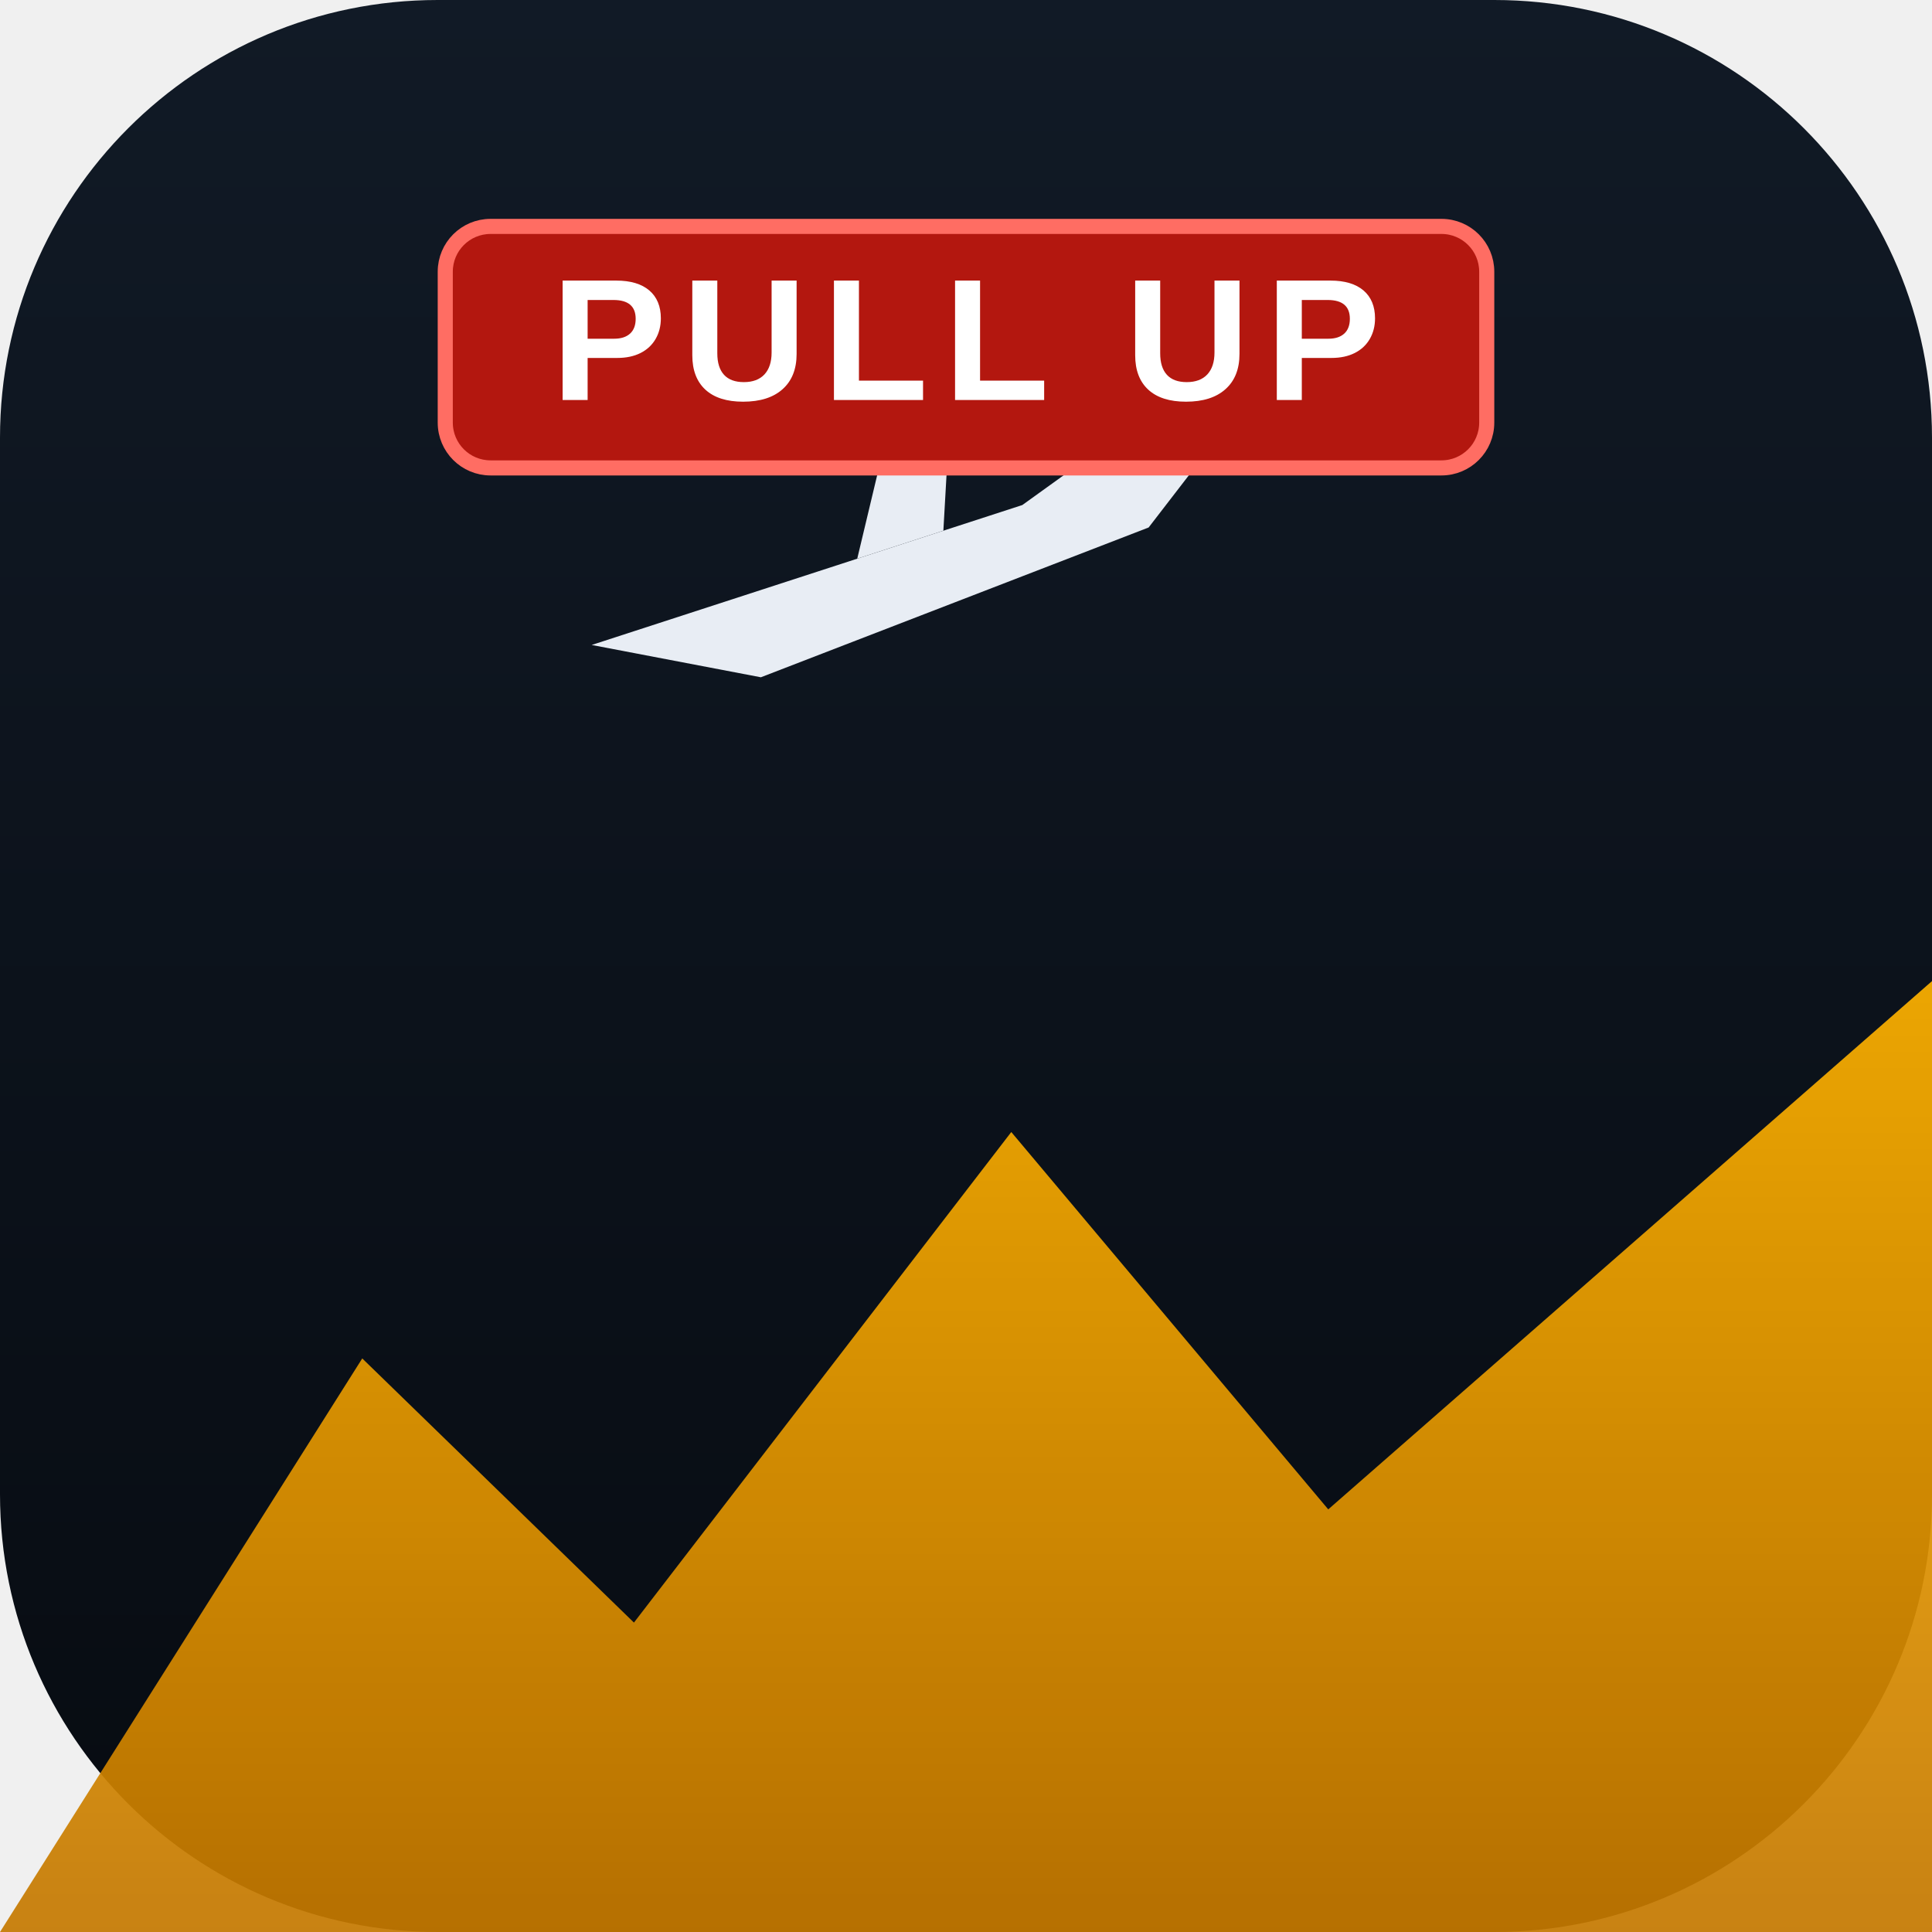
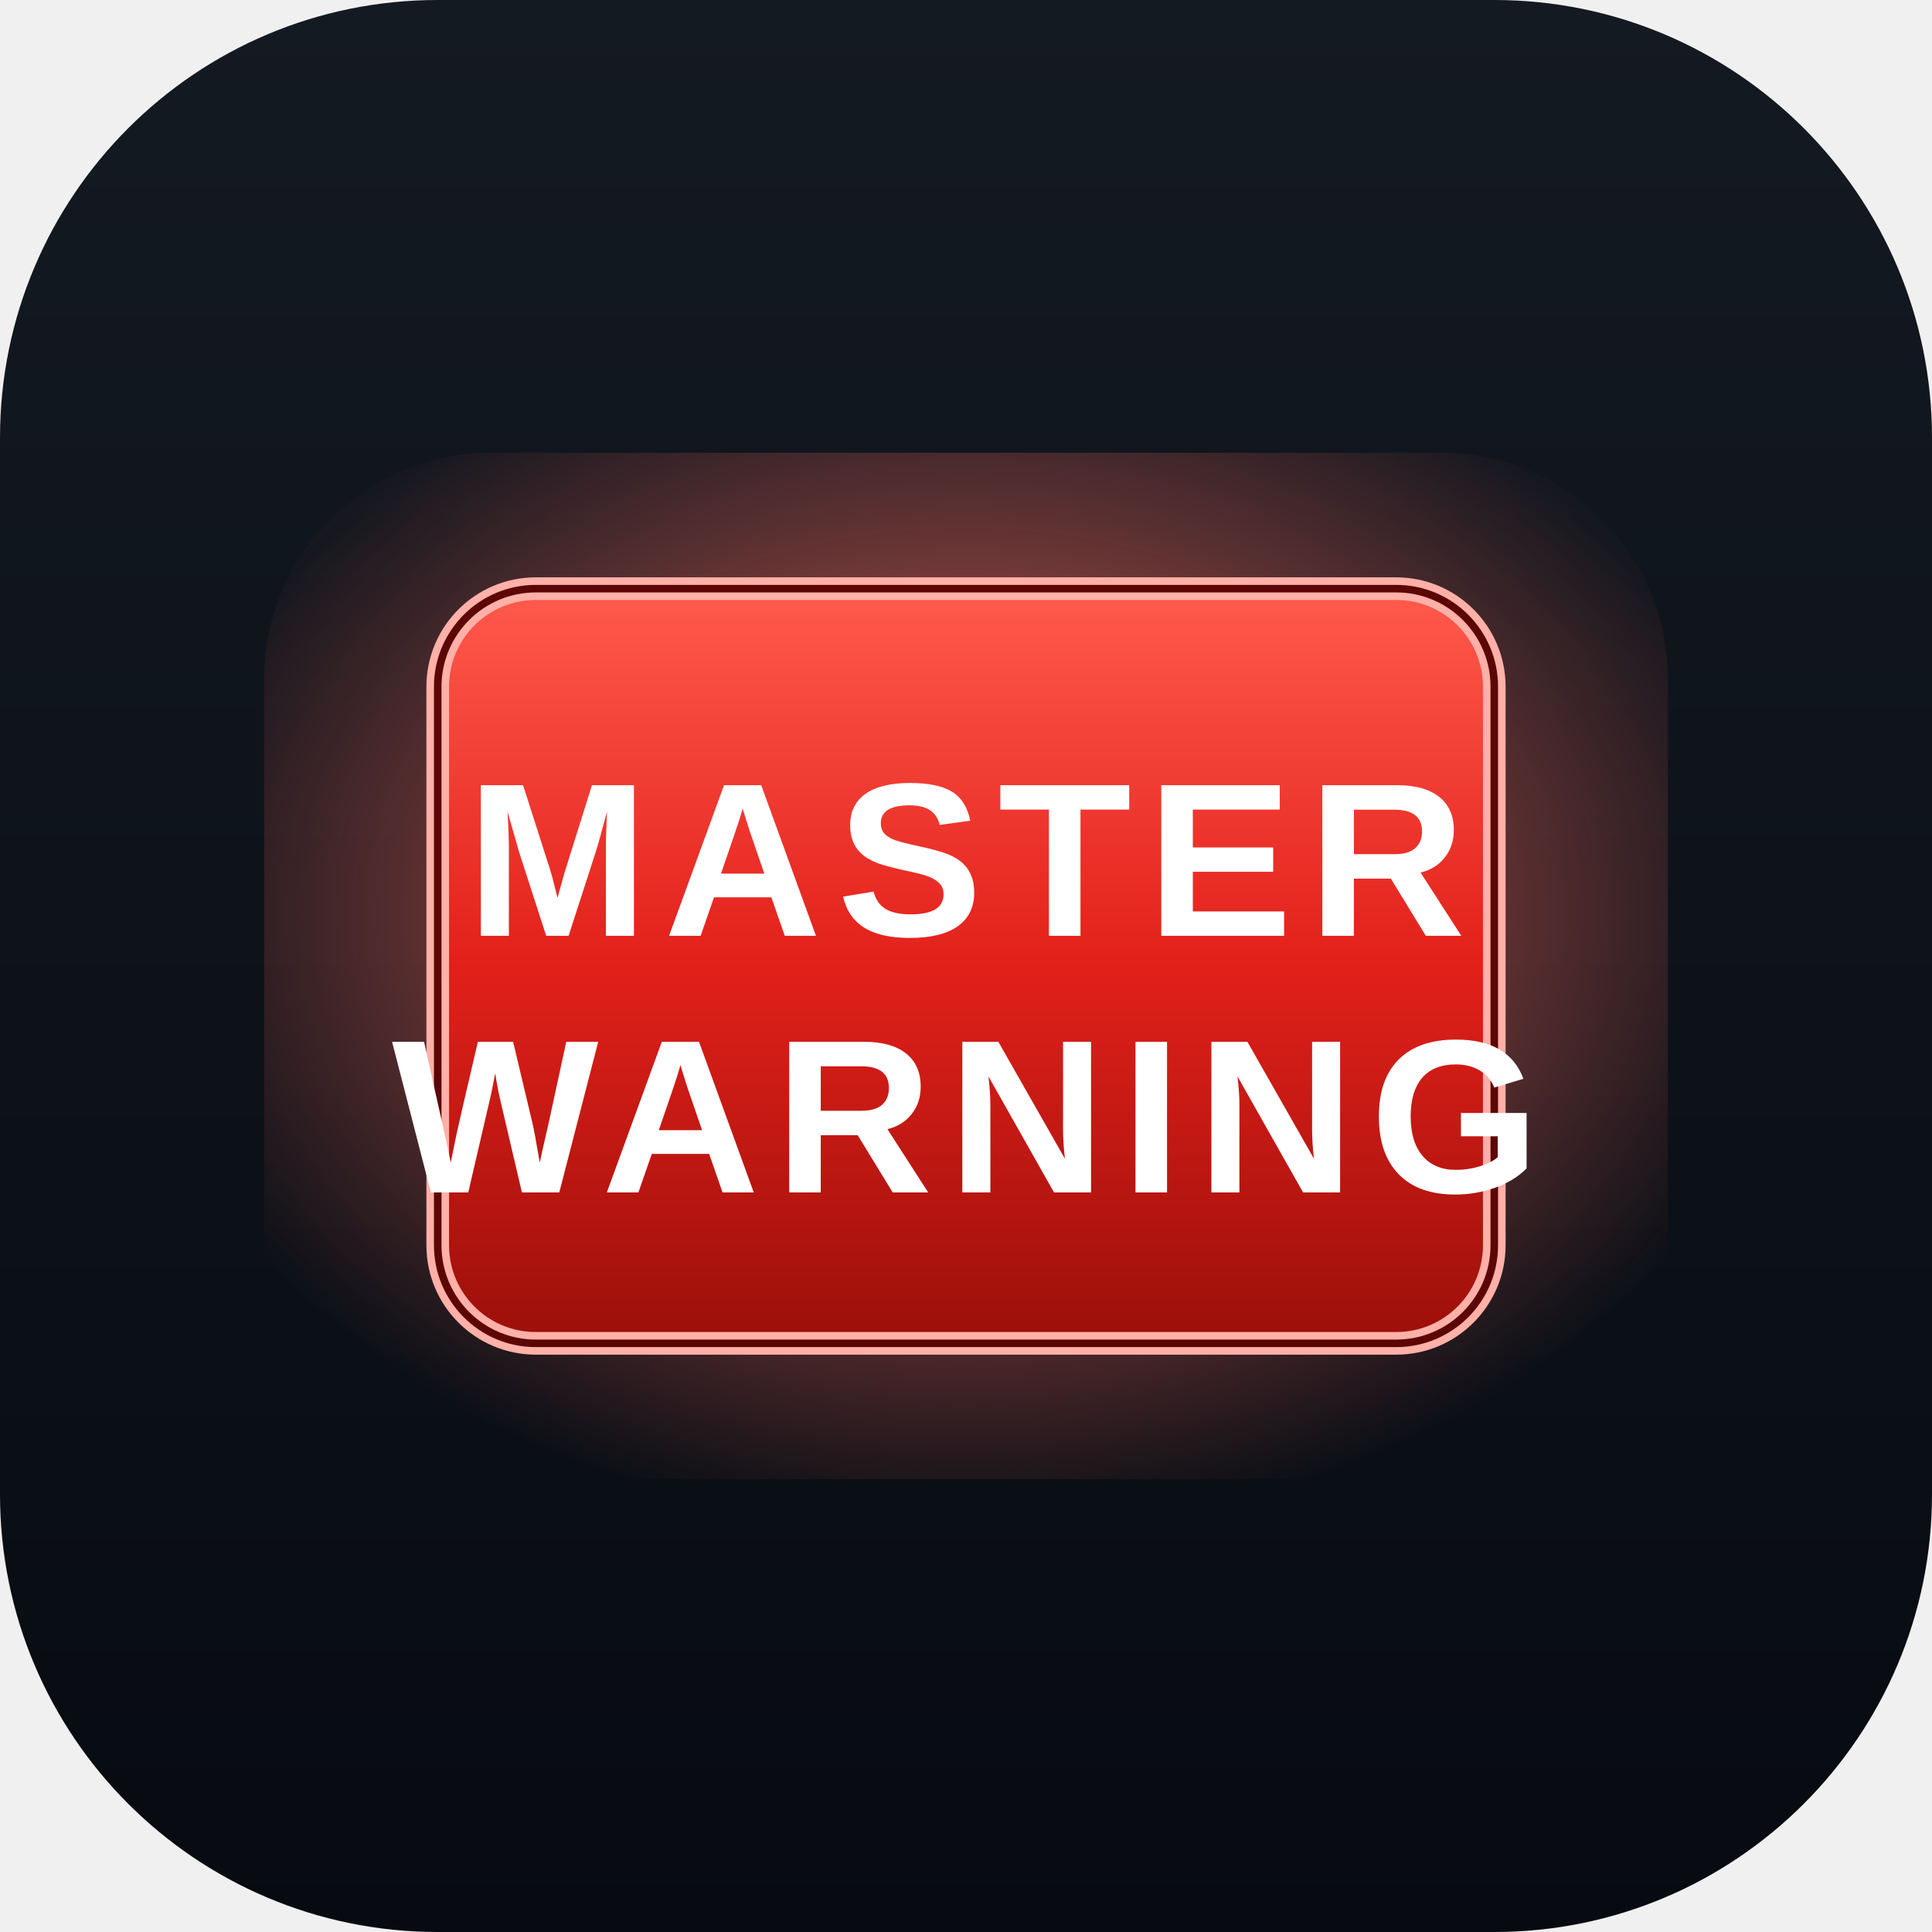
<svg xmlns="http://www.w3.org/2000/svg" viewBox="0 0 512 512">
  <defs>
    <linearGradient id="bg" x1="0" y1="0" x2="0" y2="1">
-       <stop offset="0" stop-color="#111a26" />
+       <stop offset="0" stop-color="#141a22" />
      <stop offset="1" stop-color="#070b11" />
    </linearGradient>
-     <linearGradient id="terr" x1="0" y1="0" x2="0" y2="1">
-       <stop offset="0" stop-color="#ffb300" />
-       <stop offset="1" stop-color="#c47800" />
+     <linearGradient id="lamp" x1="0" y1="0" x2="0" y2="1">
+       <stop offset="0" stop-color="#ff5a4d" />
+       <stop offset="0.5" stop-color="#e2201a" />
+       <stop offset="1" stop-color="#9c0f0a" />
    </linearGradient>
+     <radialGradient id="glow" cx="50%" cy="45%" r="60%">
+       <stop offset="0" stop-color="#ff6a5e" stop-opacity="0.9" />
+       <stop offset="1" stop-color="#ff6a5e" stop-opacity="0" />
+     </radialGradient>
  </defs>
  <rect width="512" height="512" rx="116" fill="url(#bg)" />
-   <path d="M0 512 L96 360 L168 430 L268 300 L352 400 L512 260 L512 512 Z" fill="url(#terr)" opacity="0.92" />
-   <g transform="translate(150 150) rotate(-18)">
-     <path d="M0 22 L120 22 L170 6 L188 12 L150 38 L40 44 Z" fill="#e8edf4" />
-     <path d="M74 22 L96 -14 L112 -14 L98 22 Z" fill="#e8edf4" />
-   </g>
-   <rect x="118" y="60" width="276" height="64" rx="12" fill="#b3170f" stroke="#ff6d63" stroke-width="4" />
-   <text x="256" y="106" text-anchor="middle" font-family="Barlow, Arial, sans-serif" font-weight="700" font-size="46" letter-spacing="4" fill="#ffffff">PULL UP</text>
+   <rect x="70" y="120" width="372" height="272" rx="60" fill="url(#glow)" />
+   <rect x="116" y="156" width="280" height="200" rx="26" fill="url(#lamp)" stroke="#ffb0a8" stroke-width="6" />
+   <rect x="116" y="156" width="280" height="200" rx="26" fill="none" stroke="#5c0705" stroke-width="2" />
+   <text x="256" y="248" text-anchor="middle" font-family="Barlow, Arial, sans-serif" font-weight="700" font-size="58" letter-spacing="4" fill="#fff">MASTER</text>
+   <text x="256" y="316" text-anchor="middle" font-family="Barlow, Arial, sans-serif" font-weight="700" font-size="58" letter-spacing="4" fill="#fff">WARNING</text>
</svg>
